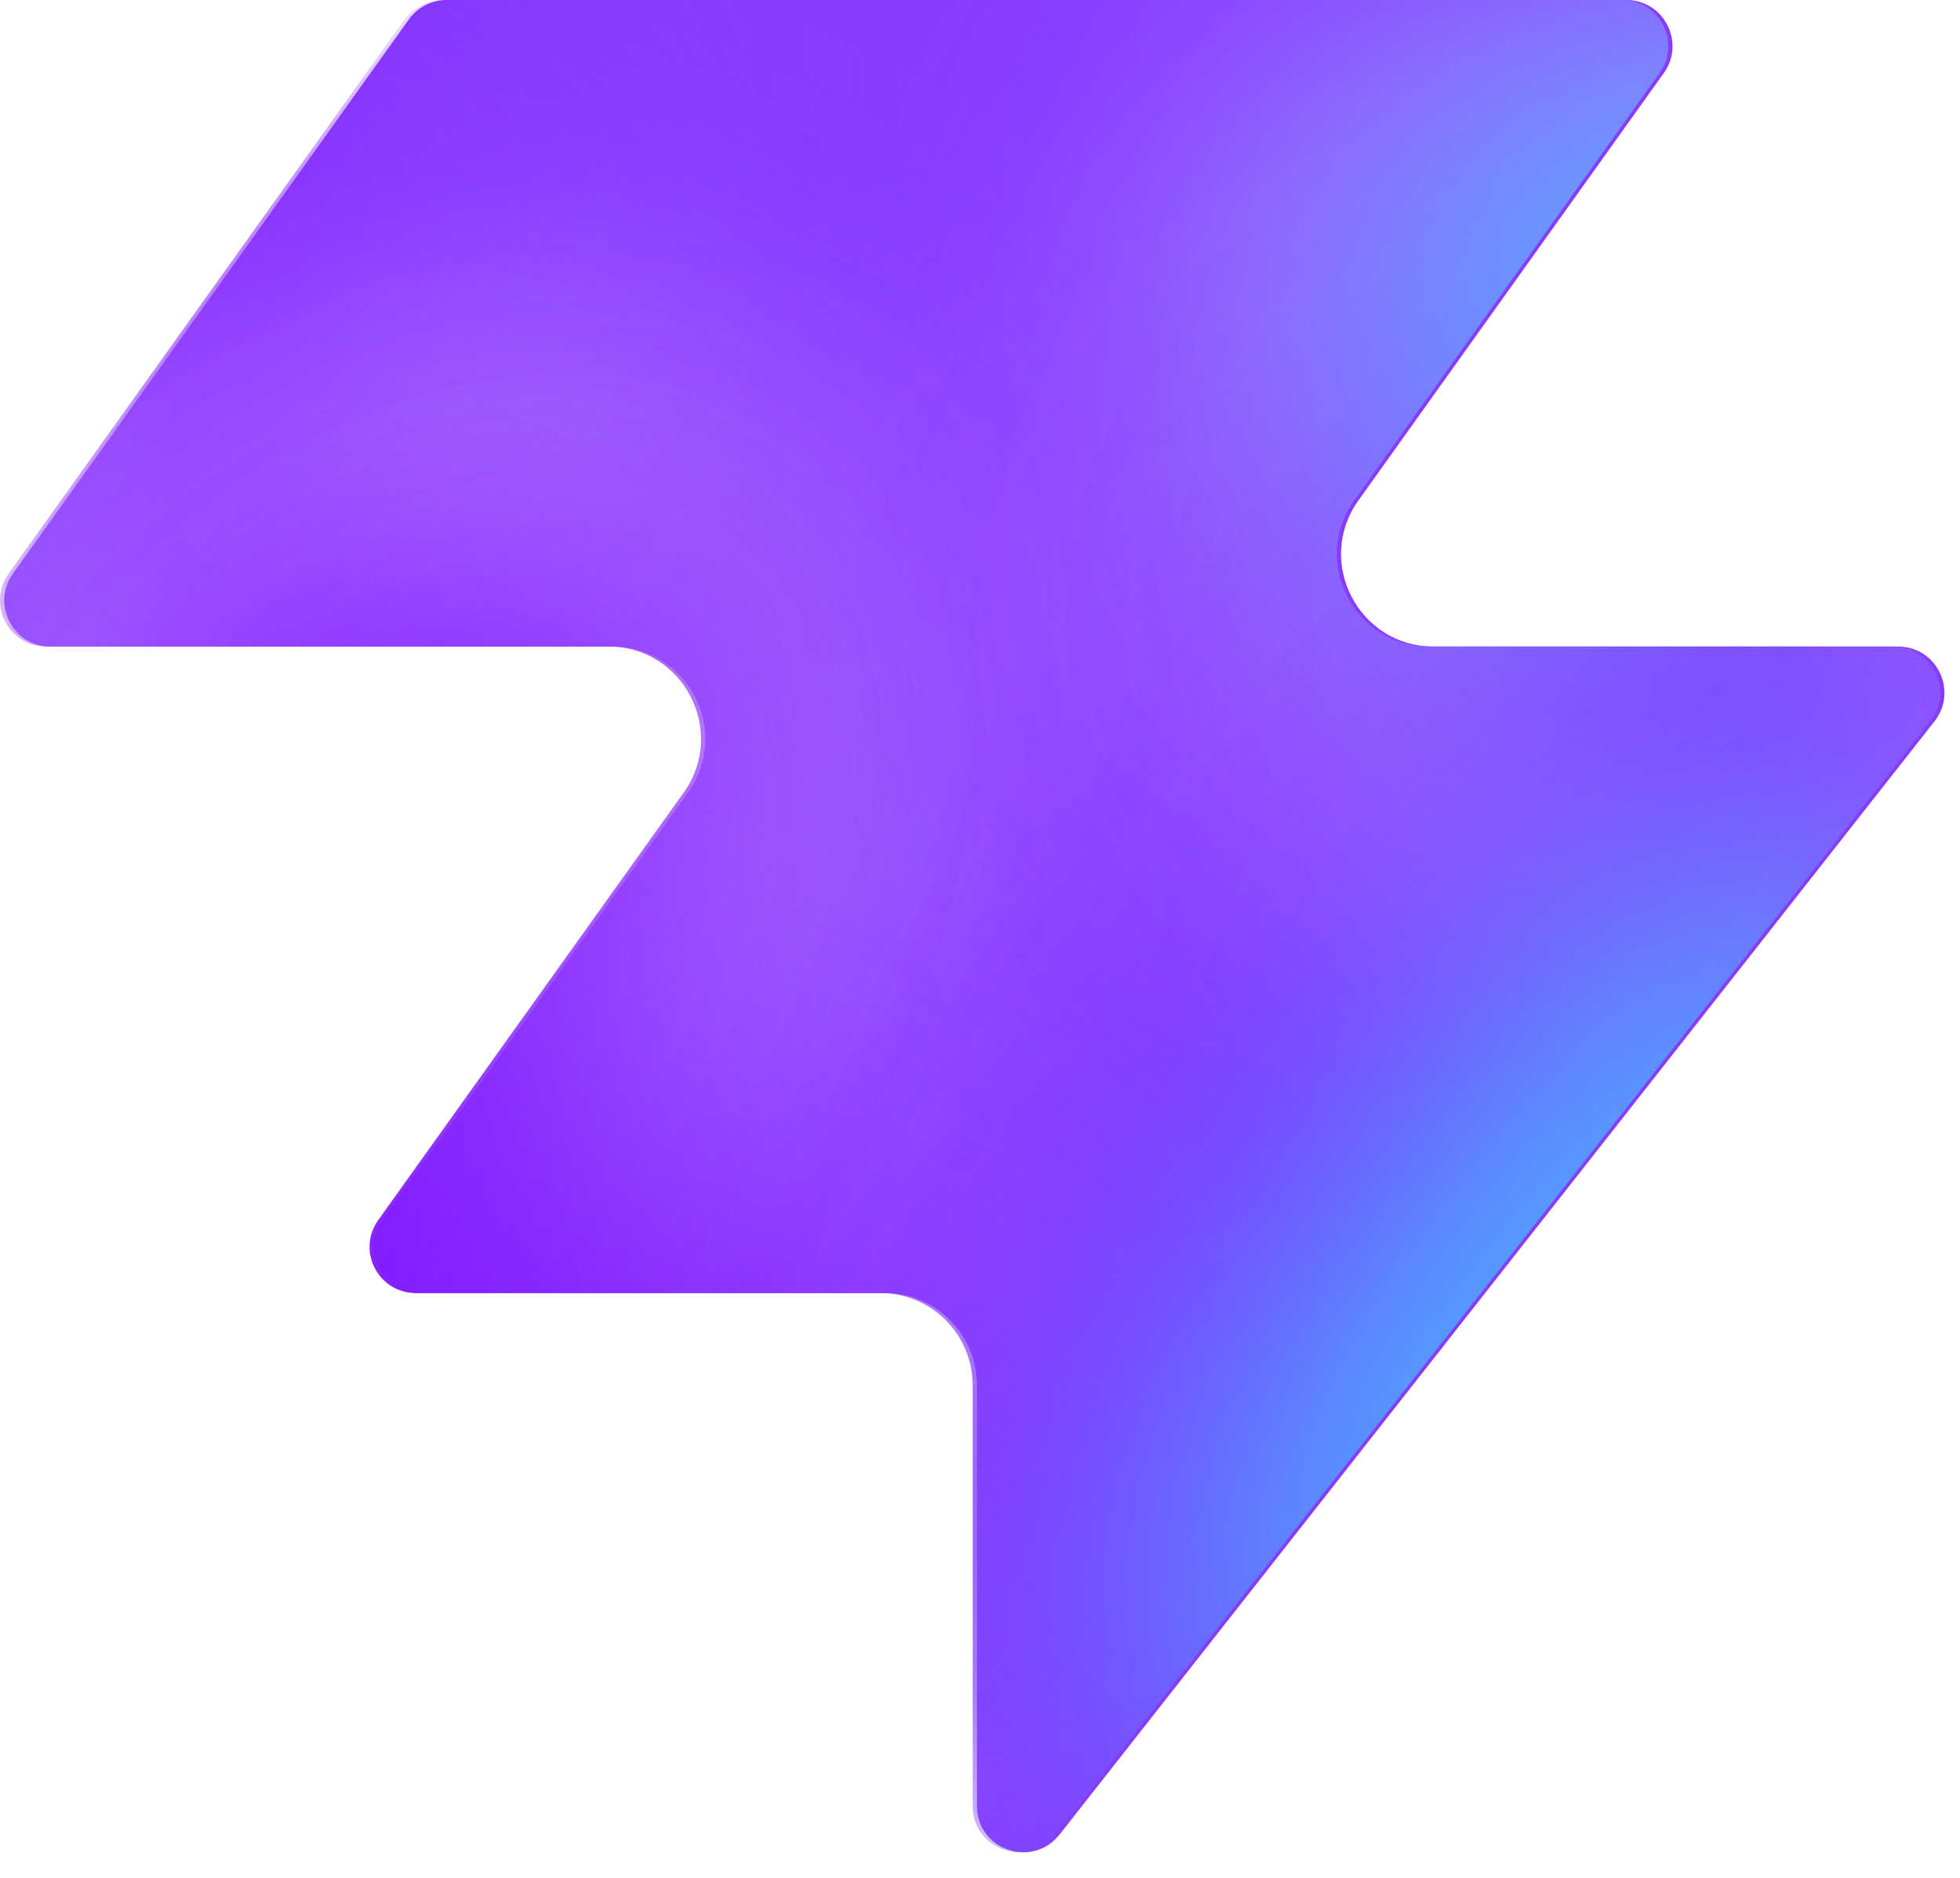
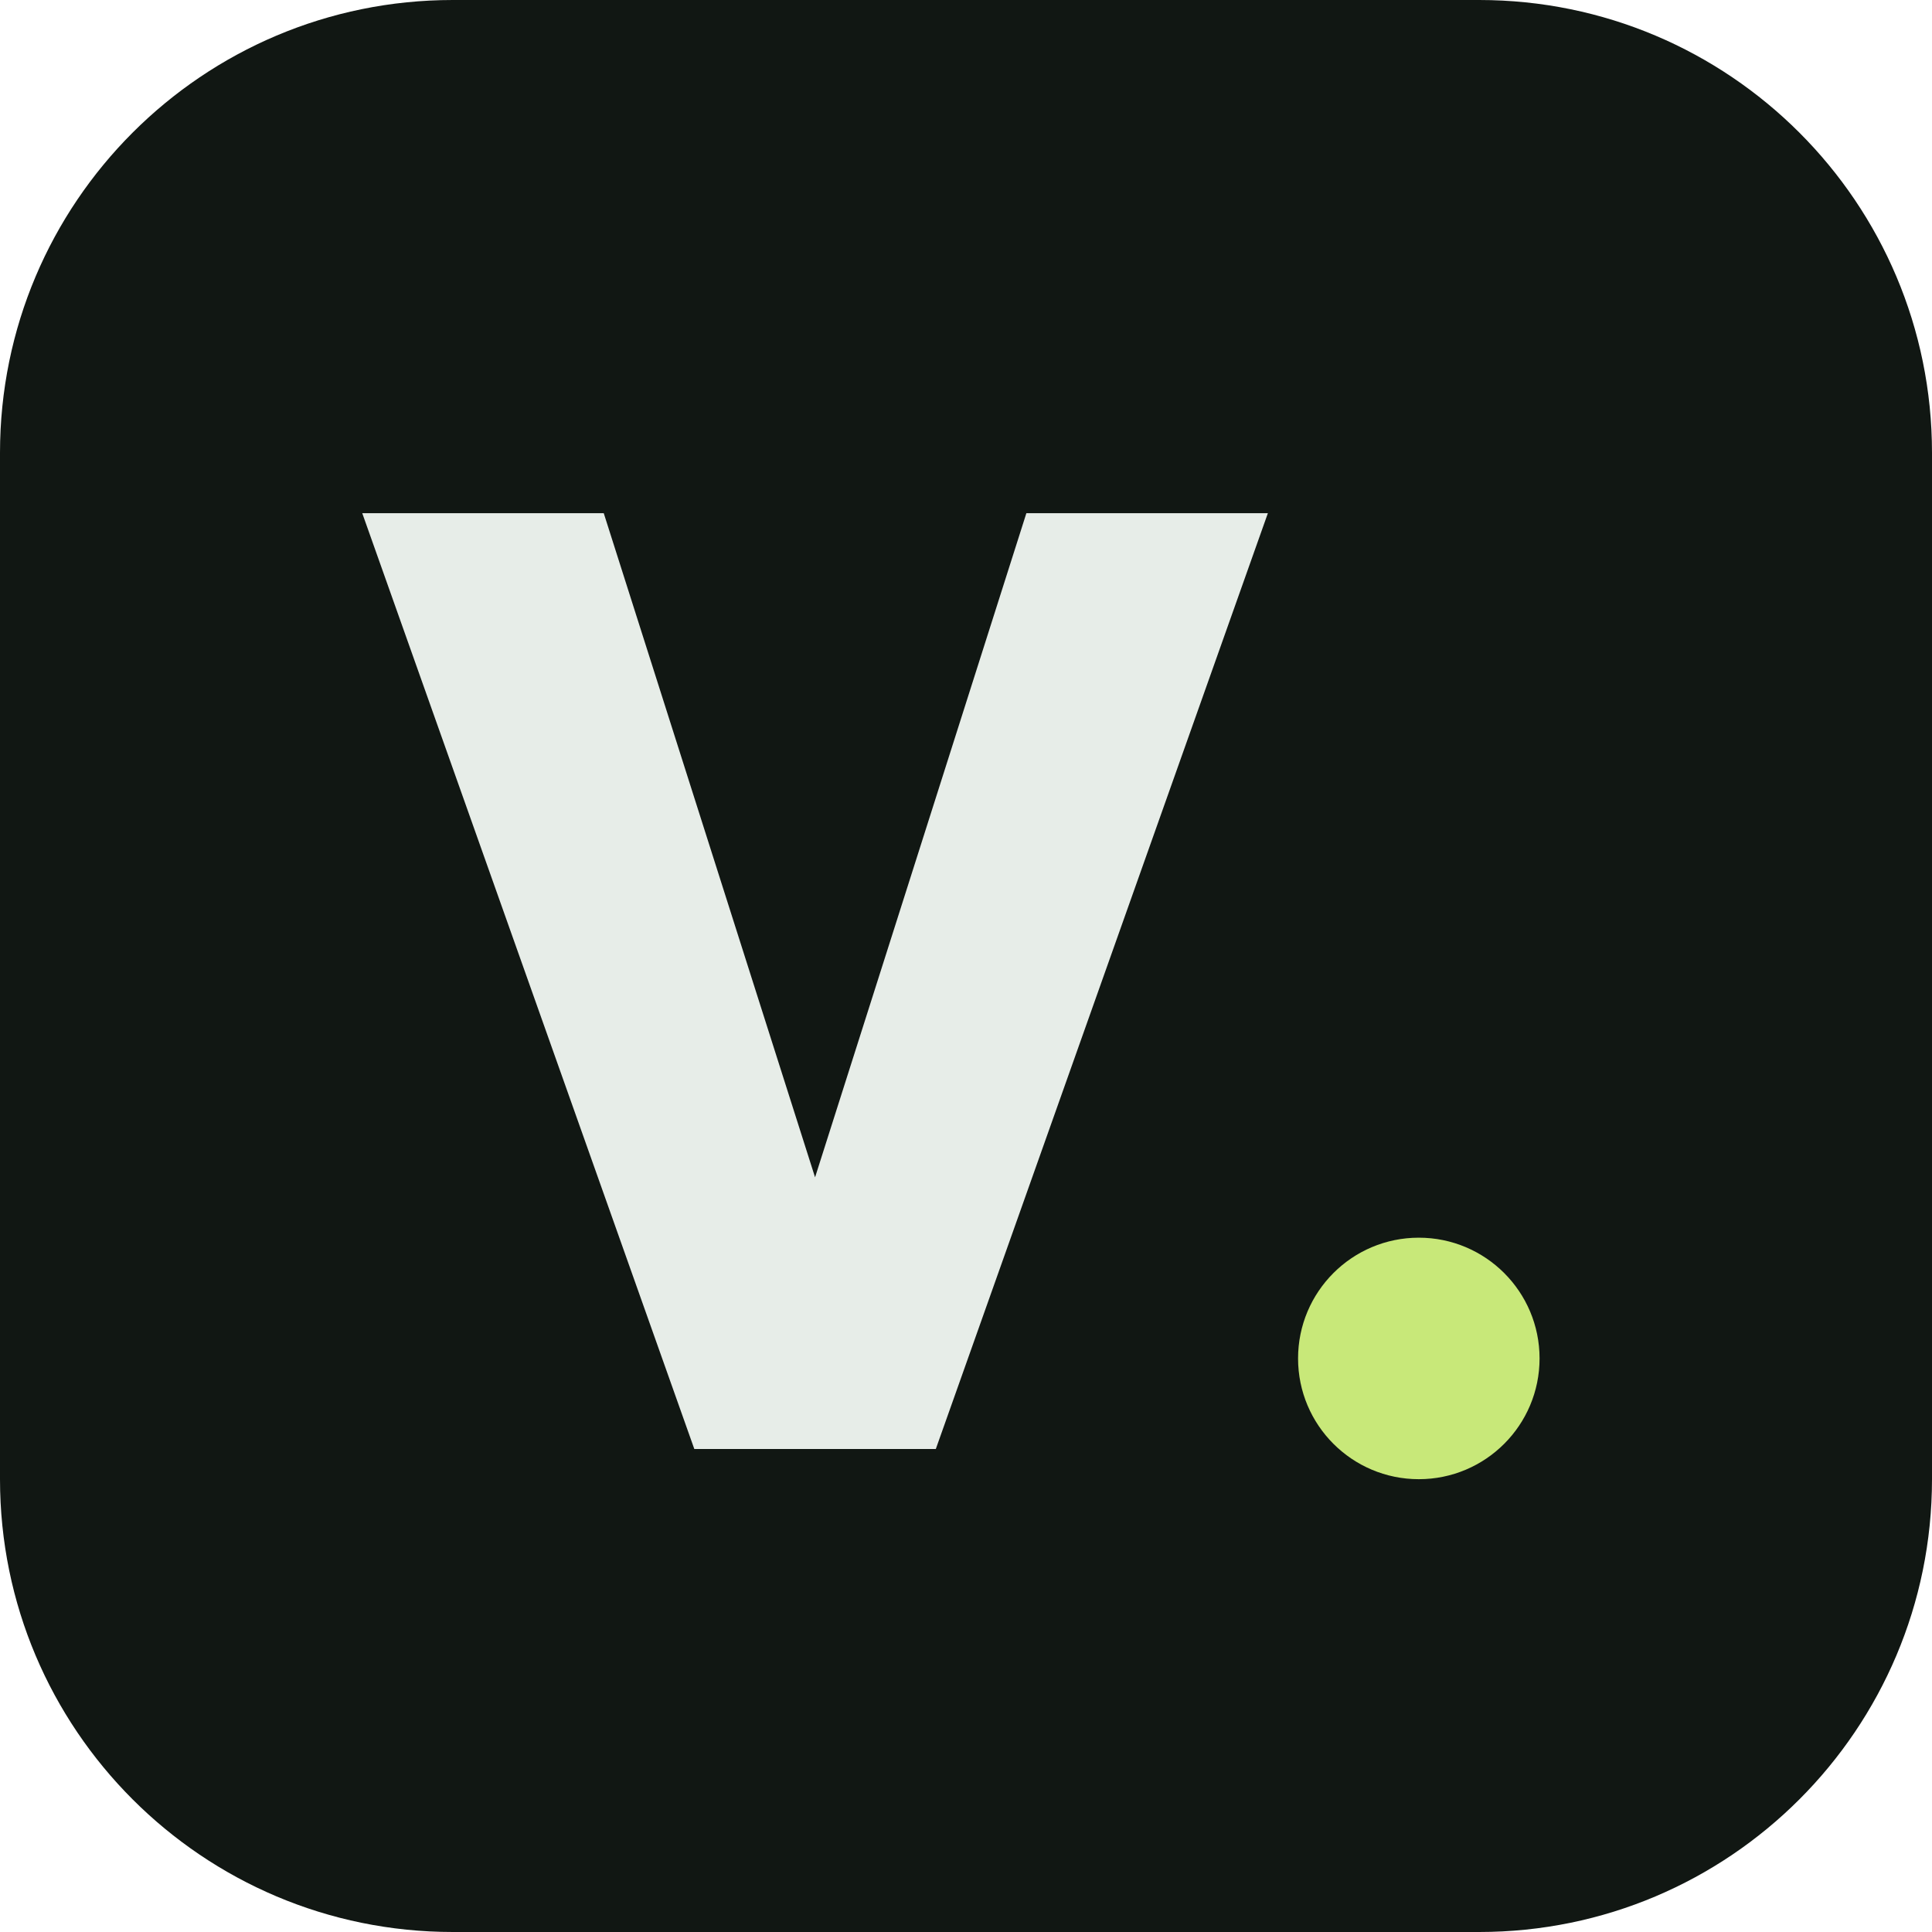
- <svg xmlns="http://www.w3.org/2000/svg" width="48" height="46" fill="none" viewBox="0 0 48 46">
-   <path fill="#863bff" d="M25.946 44.938c-.664.845-2.021.375-2.021-.698V33.937a2.26 2.26 0 0 0-2.262-2.262H10.287c-.92 0-1.456-1.04-.92-1.788l7.48-10.471c1.07-1.497 0-3.578-1.842-3.578H1.237c-.92 0-1.456-1.04-.92-1.788L10.013.474c.214-.297.556-.474.92-.474h28.894c.92 0 1.456 1.04.92 1.788l-7.48 10.471c-1.07 1.498 0 3.579 1.842 3.579h11.377c.943 0 1.473 1.088.89 1.83L25.947 44.94z" style="fill:#863bff;fill:color(display-p3 .525 .23 1);fill-opacity:1" />
-   <mask id="a" width="48" height="46" x="0" y="0" maskUnits="userSpaceOnUse" style="mask-type:alpha">
-     <path fill="#000" d="M25.842 44.938c-.664.844-2.021.375-2.021-.698V33.937a2.26 2.26 0 0 0-2.262-2.262H10.183c-.92 0-1.456-1.04-.92-1.788l7.48-10.471c1.07-1.498 0-3.579-1.842-3.579H1.133c-.92 0-1.456-1.04-.92-1.787L9.91.473c.214-.297.556-.474.92-.474h28.894c.92 0 1.456 1.04.92 1.788l-7.48 10.471c-1.07 1.498 0 3.578 1.842 3.578h11.377c.943 0 1.473 1.088.89 1.832L25.843 44.94z" style="fill:#000;fill-opacity:1" />
-   </mask>
-   <g mask="url(#a)">
-     <g filter="url(#b)">
-       <ellipse cx="5.508" cy="14.704" fill="#ede6ff" rx="5.508" ry="14.704" style="fill:#ede6ff;fill:color(display-p3 .927 .903 1);fill-opacity:1" transform="matrix(.00324 1 1 -.00324 -4.47 31.516)" />
-     </g>
-     <g filter="url(#c)">
-       <ellipse cx="10.399" cy="29.851" fill="#ede6ff" rx="10.399" ry="29.851" style="fill:#ede6ff;fill:color(display-p3 .927 .903 1);fill-opacity:1" transform="matrix(.00324 1 1 -.00324 -39.328 7.883)" />
-     </g>
-     <g filter="url(#d)">
-       <ellipse cx="5.508" cy="30.487" fill="#7e14ff" rx="5.508" ry="30.487" style="fill:#7e14ff;fill:color(display-p3 .492 .077 1);fill-opacity:1" transform="rotate(89.814 -25.913 -14.639)scale(1 -1)" />
-     </g>
-     <g filter="url(#e)">
-       <ellipse cx="5.508" cy="30.599" fill="#7e14ff" rx="5.508" ry="30.599" style="fill:#7e14ff;fill:color(display-p3 .492 .077 1);fill-opacity:1" transform="rotate(89.814 -32.644 -3.334)scale(1 -1)" />
-     </g>
-     <g filter="url(#f)">
-       <ellipse cx="5.508" cy="30.599" fill="#7e14ff" rx="5.508" ry="30.599" style="fill:#7e14ff;fill:color(display-p3 .492 .077 1);fill-opacity:1" transform="matrix(.00324 1 1 -.00324 -34.34 30.47)" />
-     </g>
-     <g filter="url(#g)">
-       <ellipse cx="14.072" cy="22.078" fill="#ede6ff" rx="14.072" ry="22.078" style="fill:#ede6ff;fill:color(display-p3 .927 .903 1);fill-opacity:1" transform="rotate(93.35 24.506 48.493)scale(-1 1)" />
-     </g>
-     <g filter="url(#h)">
-       <ellipse cx="3.47" cy="21.501" fill="#7e14ff" rx="3.47" ry="21.501" style="fill:#7e14ff;fill:color(display-p3 .492 .077 1);fill-opacity:1" transform="rotate(89.009 28.708 47.59)scale(-1 1)" />
-     </g>
-     <g filter="url(#i)">
-       <ellipse cx="3.47" cy="21.501" fill="#7e14ff" rx="3.47" ry="21.501" style="fill:#7e14ff;fill:color(display-p3 .492 .077 1);fill-opacity:1" transform="rotate(89.009 28.708 47.59)scale(-1 1)" />
-     </g>
-     <g filter="url(#j)">
-       <ellipse cx=".387" cy="8.972" fill="#7e14ff" rx="4.407" ry="29.108" style="fill:#7e14ff;fill:color(display-p3 .492 .077 1);fill-opacity:1" transform="rotate(39.51 .387 8.972)" />
-     </g>
-     <g filter="url(#k)">
-       <ellipse cx="47.523" cy="-6.092" fill="#7e14ff" rx="4.407" ry="29.108" style="fill:#7e14ff;fill:color(display-p3 .492 .077 1);fill-opacity:1" transform="rotate(37.892 47.523 -6.092)" />
-     </g>
-     <g filter="url(#l)">
-       <ellipse cx="41.412" cy="6.333" fill="#47bfff" rx="5.971" ry="9.665" style="fill:#47bfff;fill:color(display-p3 .28 .748 1);fill-opacity:1" transform="rotate(37.892 41.412 6.333)" />
-     </g>
-     <g filter="url(#m)">
-       <ellipse cx="-1.879" cy="38.332" fill="#7e14ff" rx="4.407" ry="29.108" style="fill:#7e14ff;fill:color(display-p3 .492 .077 1);fill-opacity:1" transform="rotate(37.892 -1.88 38.332)" />
-     </g>
-     <g filter="url(#n)">
-       <ellipse cx="-1.879" cy="38.332" fill="#7e14ff" rx="4.407" ry="29.108" style="fill:#7e14ff;fill:color(display-p3 .492 .077 1);fill-opacity:1" transform="rotate(37.892 -1.88 38.332)" />
-     </g>
-     <g filter="url(#o)">
-       <ellipse cx="35.651" cy="29.907" fill="#7e14ff" rx="4.407" ry="29.108" style="fill:#7e14ff;fill:color(display-p3 .492 .077 1);fill-opacity:1" transform="rotate(37.892 35.651 29.907)" />
-     </g>
-     <g filter="url(#p)">
-       <ellipse cx="38.418" cy="32.4" fill="#47bfff" rx="5.971" ry="15.297" style="fill:#47bfff;fill:color(display-p3 .28 .748 1);fill-opacity:1" transform="rotate(37.892 38.418 32.4)" />
-     </g>
-   </g>
-   <defs>
-     <filter id="b" width="60.045" height="41.654" x="-19.77" y="16.149" color-interpolation-filters="sRGB" filterUnits="userSpaceOnUse">
-       <feFlood flood-opacity="0" result="BackgroundImageFix" />
-       <feBlend in="SourceGraphic" in2="BackgroundImageFix" result="shape" />
-       <feGaussianBlur result="effect1_foregroundBlur_2002_17158" stdDeviation="7.659" />
-     </filter>
-     <filter id="c" width="90.34" height="51.437" x="-54.613" y="-7.533" color-interpolation-filters="sRGB" filterUnits="userSpaceOnUse">
-       <feFlood flood-opacity="0" result="BackgroundImageFix" />
-       <feBlend in="SourceGraphic" in2="BackgroundImageFix" result="shape" />
-       <feGaussianBlur result="effect1_foregroundBlur_2002_17158" stdDeviation="7.659" />
-     </filter>
-     <filter id="d" width="79.355" height="29.4" x="-49.64" y="2.03" color-interpolation-filters="sRGB" filterUnits="userSpaceOnUse">
-       <feFlood flood-opacity="0" result="BackgroundImageFix" />
-       <feBlend in="SourceGraphic" in2="BackgroundImageFix" result="shape" />
-       <feGaussianBlur result="effect1_foregroundBlur_2002_17158" stdDeviation="4.596" />
-     </filter>
-     <filter id="e" width="79.579" height="29.4" x="-45.045" y="20.029" color-interpolation-filters="sRGB" filterUnits="userSpaceOnUse">
-       <feFlood flood-opacity="0" result="BackgroundImageFix" />
-       <feBlend in="SourceGraphic" in2="BackgroundImageFix" result="shape" />
-       <feGaussianBlur result="effect1_foregroundBlur_2002_17158" stdDeviation="4.596" />
-     </filter>
-     <filter id="f" width="79.579" height="29.4" x="-43.513" y="21.178" color-interpolation-filters="sRGB" filterUnits="userSpaceOnUse">
-       <feFlood flood-opacity="0" result="BackgroundImageFix" />
-       <feBlend in="SourceGraphic" in2="BackgroundImageFix" result="shape" />
-       <feGaussianBlur result="effect1_foregroundBlur_2002_17158" stdDeviation="4.596" />
-     </filter>
-     <filter id="g" width="74.749" height="58.852" x="15.756" y="-17.901" color-interpolation-filters="sRGB" filterUnits="userSpaceOnUse">
-       <feFlood flood-opacity="0" result="BackgroundImageFix" />
-       <feBlend in="SourceGraphic" in2="BackgroundImageFix" result="shape" />
-       <feGaussianBlur result="effect1_foregroundBlur_2002_17158" stdDeviation="7.659" />
-     </filter>
-     <filter id="h" width="61.377" height="25.362" x="23.548" y="2.284" color-interpolation-filters="sRGB" filterUnits="userSpaceOnUse">
-       <feFlood flood-opacity="0" result="BackgroundImageFix" />
-       <feBlend in="SourceGraphic" in2="BackgroundImageFix" result="shape" />
-       <feGaussianBlur result="effect1_foregroundBlur_2002_17158" stdDeviation="4.596" />
-     </filter>
-     <filter id="i" width="61.377" height="25.362" x="23.548" y="2.284" color-interpolation-filters="sRGB" filterUnits="userSpaceOnUse">
-       <feFlood flood-opacity="0" result="BackgroundImageFix" />
-       <feBlend in="SourceGraphic" in2="BackgroundImageFix" result="shape" />
-       <feGaussianBlur result="effect1_foregroundBlur_2002_17158" stdDeviation="4.596" />
-     </filter>
-     <filter id="j" width="56.045" height="63.649" x="-27.636" y="-22.853" color-interpolation-filters="sRGB" filterUnits="userSpaceOnUse">
-       <feFlood flood-opacity="0" result="BackgroundImageFix" />
-       <feBlend in="SourceGraphic" in2="BackgroundImageFix" result="shape" />
-       <feGaussianBlur result="effect1_foregroundBlur_2002_17158" stdDeviation="4.596" />
-     </filter>
-     <filter id="k" width="54.814" height="64.646" x="20.116" y="-38.415" color-interpolation-filters="sRGB" filterUnits="userSpaceOnUse">
-       <feFlood flood-opacity="0" result="BackgroundImageFix" />
-       <feBlend in="SourceGraphic" in2="BackgroundImageFix" result="shape" />
-       <feGaussianBlur result="effect1_foregroundBlur_2002_17158" stdDeviation="4.596" />
-     </filter>
-     <filter id="l" width="33.541" height="35.313" x="24.641" y="-11.323" color-interpolation-filters="sRGB" filterUnits="userSpaceOnUse">
-       <feFlood flood-opacity="0" result="BackgroundImageFix" />
-       <feBlend in="SourceGraphic" in2="BackgroundImageFix" result="shape" />
-       <feGaussianBlur result="effect1_foregroundBlur_2002_17158" stdDeviation="4.596" />
-     </filter>
-     <filter id="m" width="54.814" height="64.646" x="-29.286" y="6.009" color-interpolation-filters="sRGB" filterUnits="userSpaceOnUse">
-       <feFlood flood-opacity="0" result="BackgroundImageFix" />
-       <feBlend in="SourceGraphic" in2="BackgroundImageFix" result="shape" />
-       <feGaussianBlur result="effect1_foregroundBlur_2002_17158" stdDeviation="4.596" />
-     </filter>
-     <filter id="n" width="54.814" height="64.646" x="-29.286" y="6.009" color-interpolation-filters="sRGB" filterUnits="userSpaceOnUse">
-       <feFlood flood-opacity="0" result="BackgroundImageFix" />
-       <feBlend in="SourceGraphic" in2="BackgroundImageFix" result="shape" />
-       <feGaussianBlur result="effect1_foregroundBlur_2002_17158" stdDeviation="4.596" />
-     </filter>
-     <filter id="o" width="54.814" height="64.646" x="8.244" y="-2.416" color-interpolation-filters="sRGB" filterUnits="userSpaceOnUse">
-       <feFlood flood-opacity="0" result="BackgroundImageFix" />
-       <feBlend in="SourceGraphic" in2="BackgroundImageFix" result="shape" />
-       <feGaussianBlur result="effect1_foregroundBlur_2002_17158" stdDeviation="4.596" />
-     </filter>
-     <filter id="p" width="39.409" height="43.623" x="18.713" y="10.588" color-interpolation-filters="sRGB" filterUnits="userSpaceOnUse">
-       <feFlood flood-opacity="0" result="BackgroundImageFix" />
-       <feBlend in="SourceGraphic" in2="BackgroundImageFix" result="shape" />
-       <feGaussianBlur result="effect1_foregroundBlur_2002_17158" stdDeviation="4.596" />
-     </filter>
-   </defs>
+ <svg xmlns="http://www.w3.org/2000/svg" viewBox="0 0 64 64">
+   <rect width="64" height="64" rx="15" fill="#111713" />
+   <path d="M12 17h8l7 22 7-22h8L31 48h-8L12 17Z" fill="#e7ede8" />
+   <circle cx="47" cy="45" r="4" fill="#c8e879" />
</svg>
